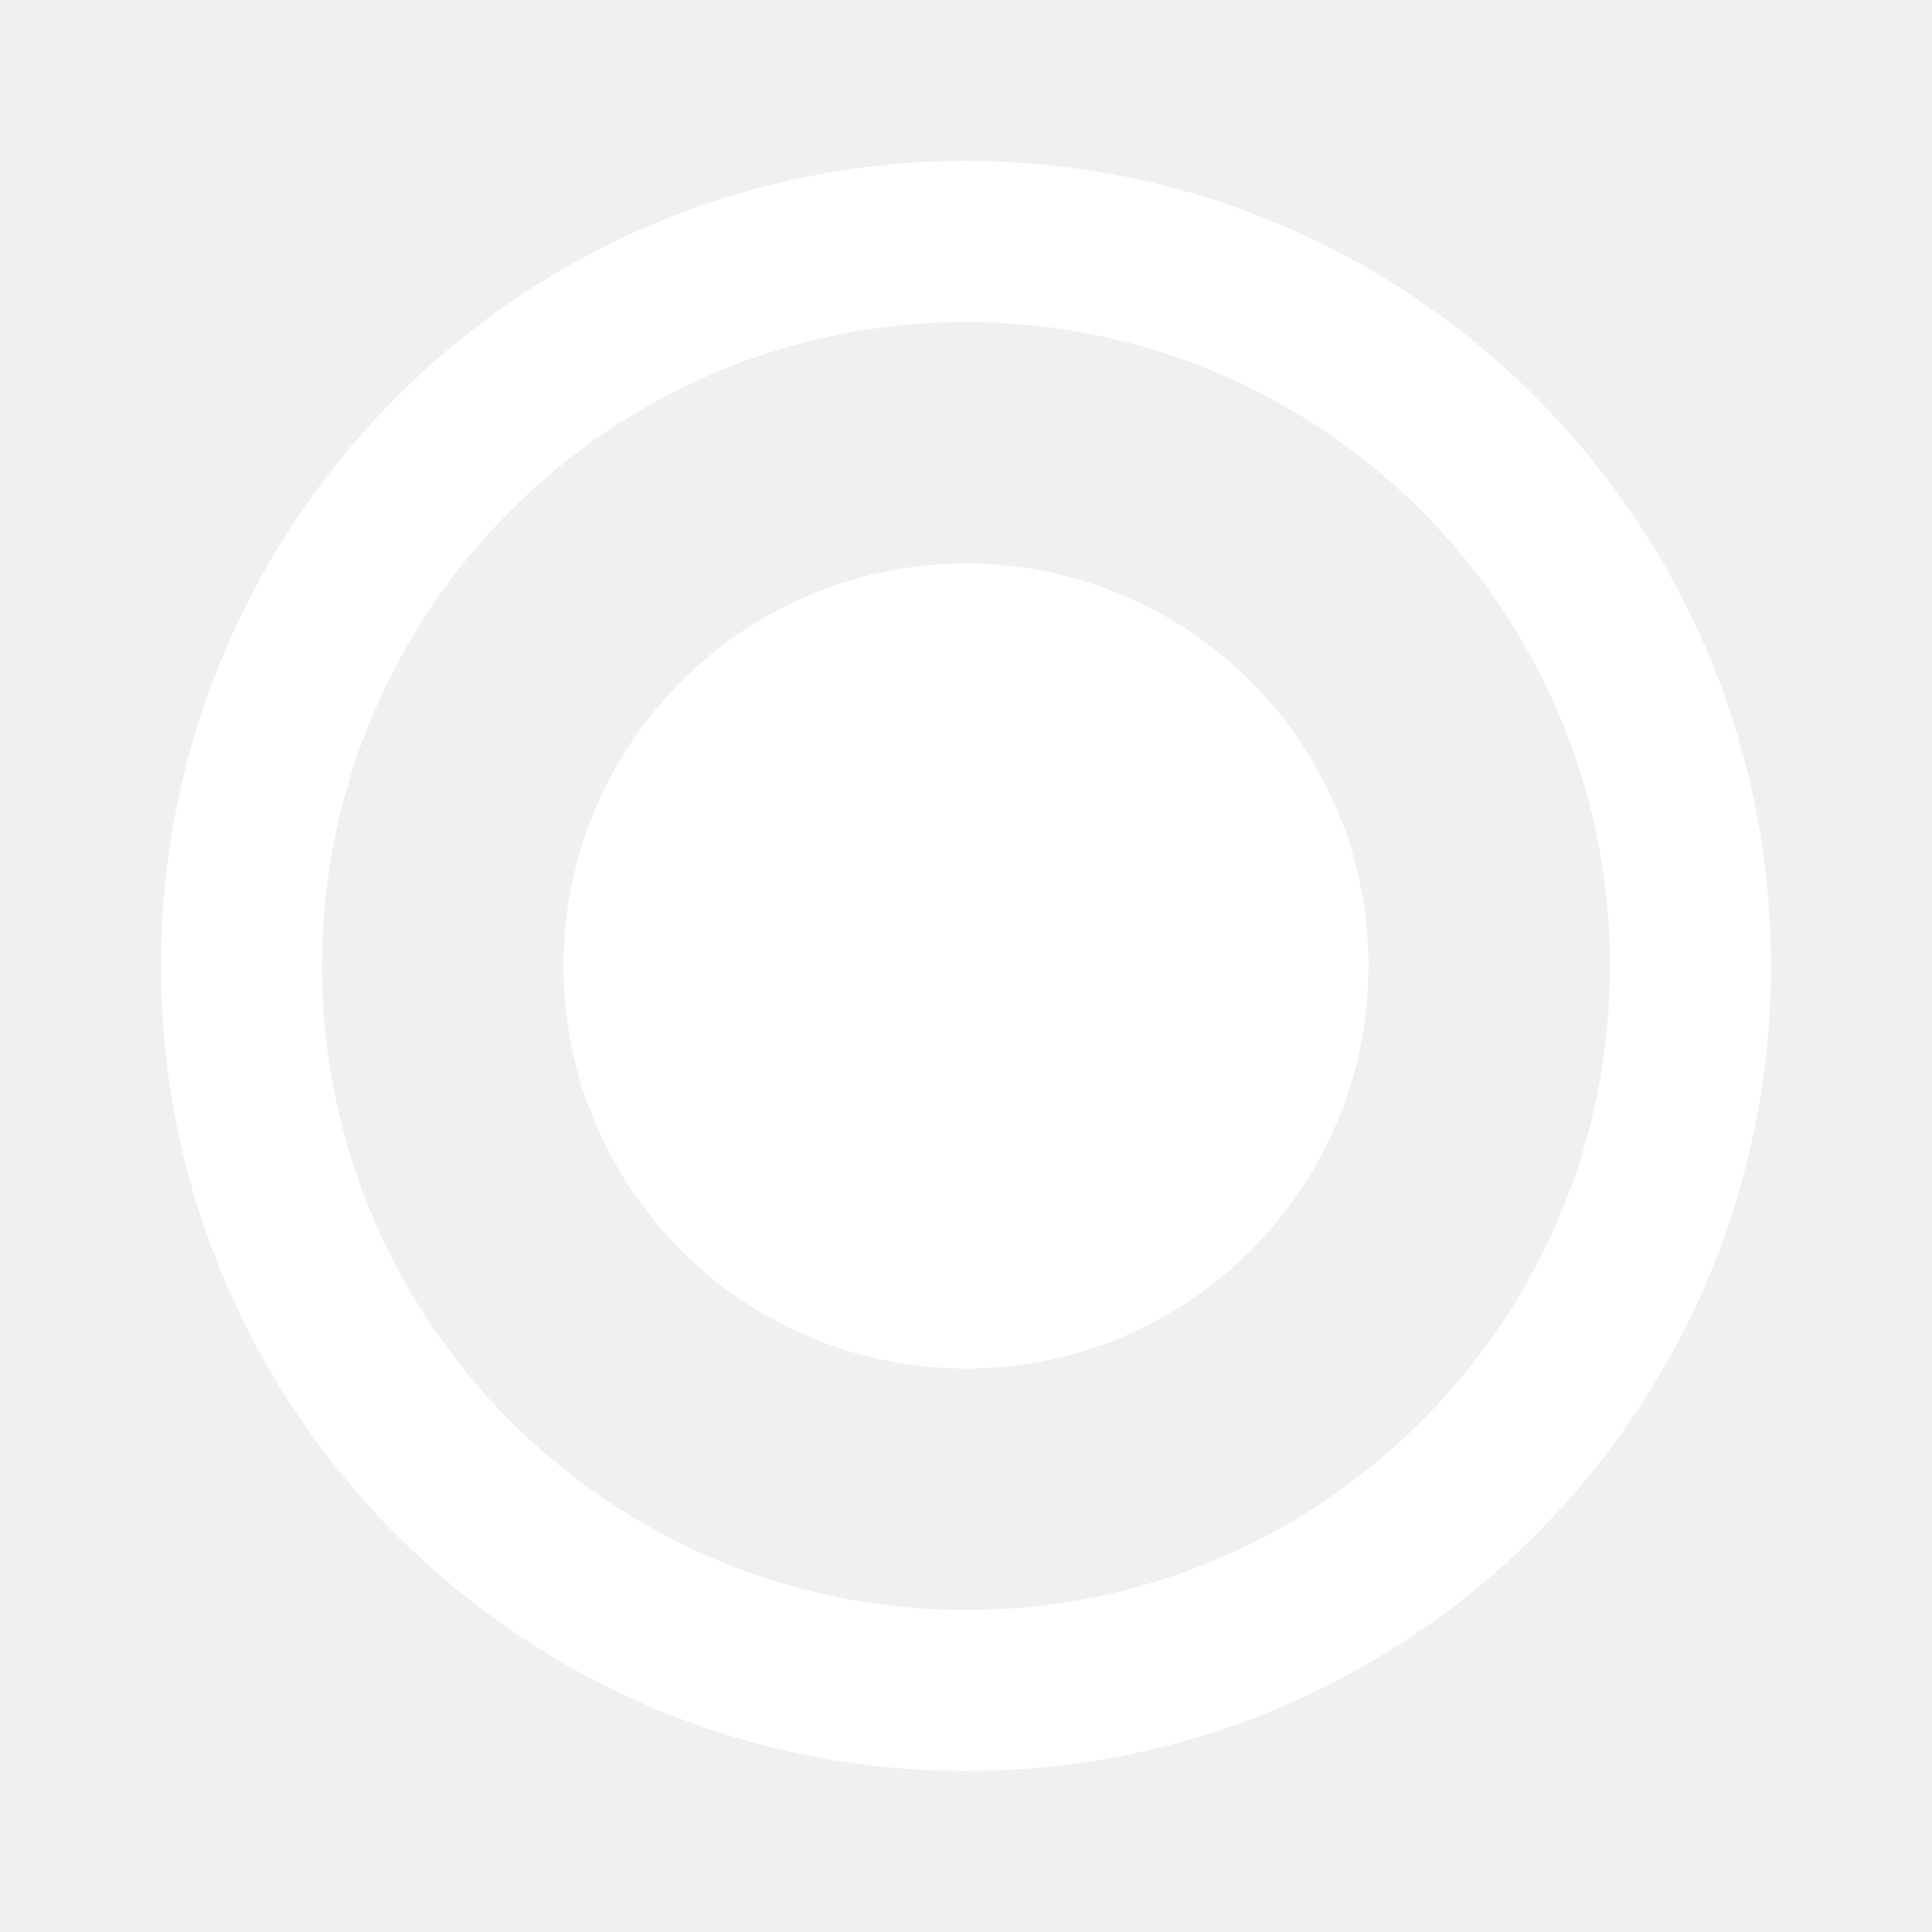
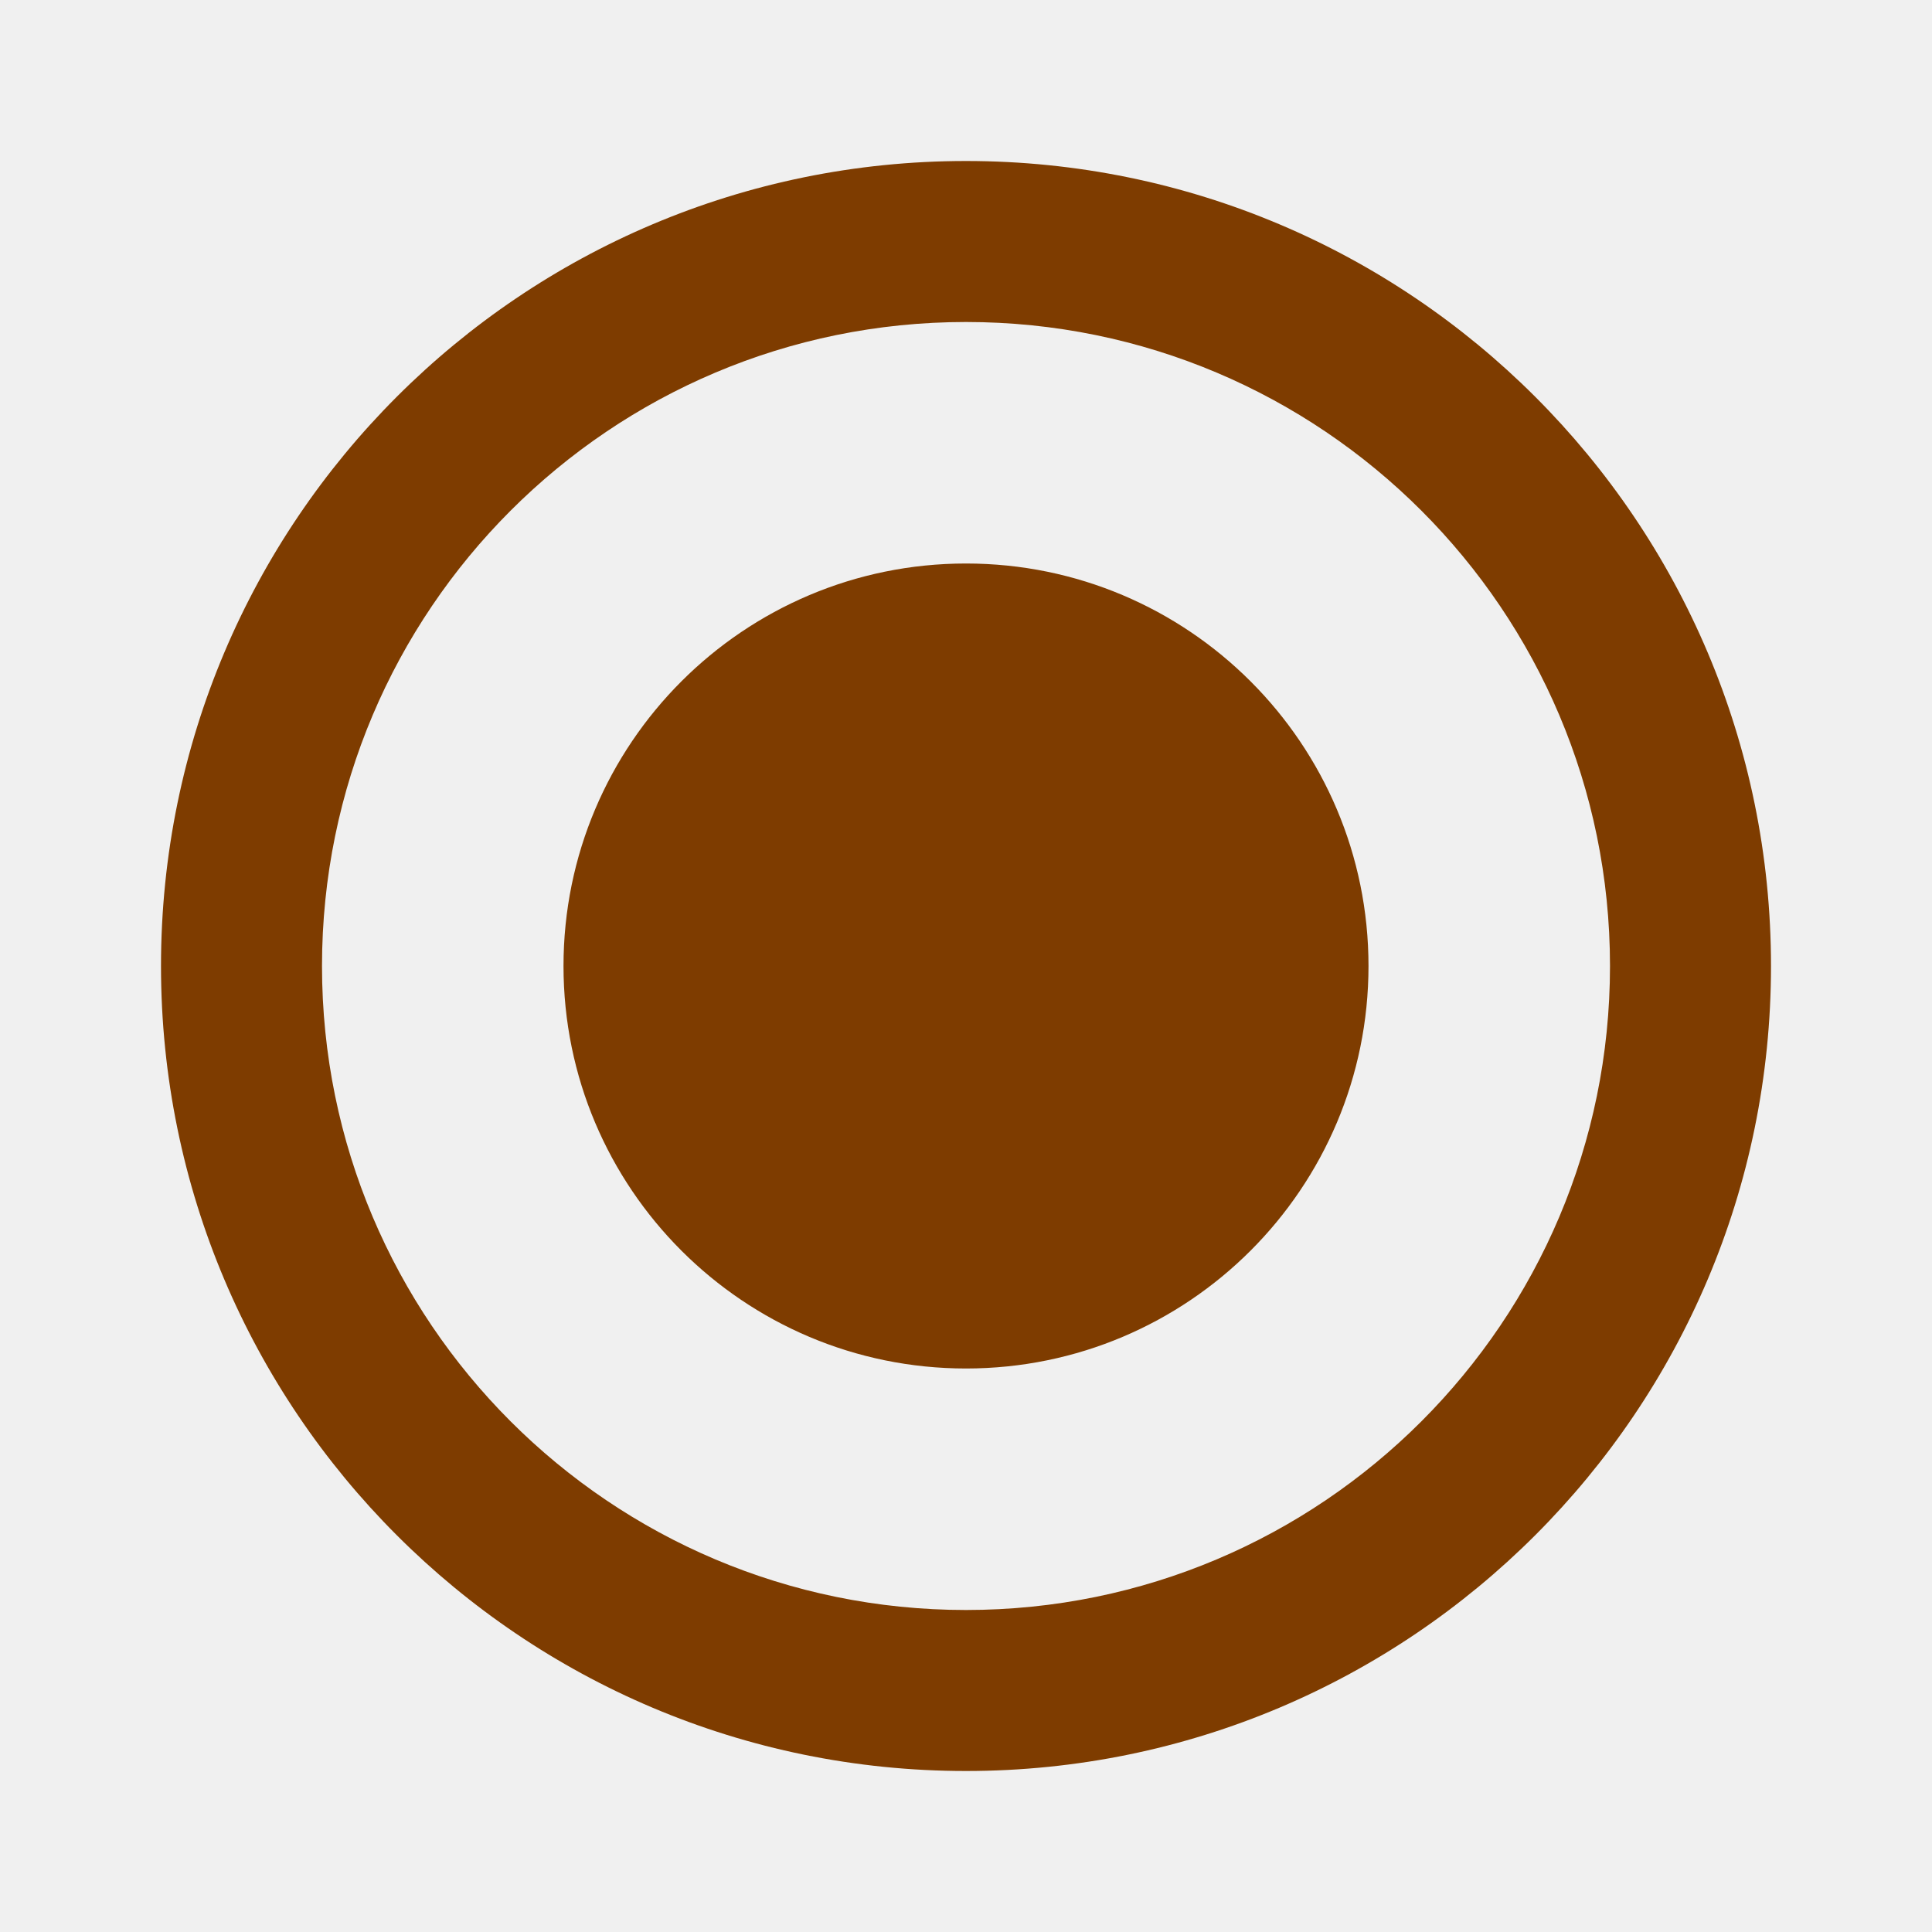
- <svg xmlns="http://www.w3.org/2000/svg" viewBox="0 0 24 24" fill="#fff">
+ <svg xmlns="http://www.w3.org/2000/svg" viewBox="0 0 24 24">
+   <style>path{fill:#7E3C00}@media (prefers-color-scheme:dark){path{fill:#F2A541}}</style>
  <path d="M12 20a8 8 0 0 1-8-8 8 8 0 0 1 8-8 8 8 0 0 1 8 8 8 8 0 0 1-8 8m0-18A10 10 0 0 0 2 12a10 10 0 0 0 10 10 10 10 0 0 0 10-10A10 10 0 0 0 12 2m0 5a5 5 0 0 0-5 5 5 5 0 0 0 5 5 5 5 0 0 0 5-5 5 5 0 0 0-5-5" />
</svg>
